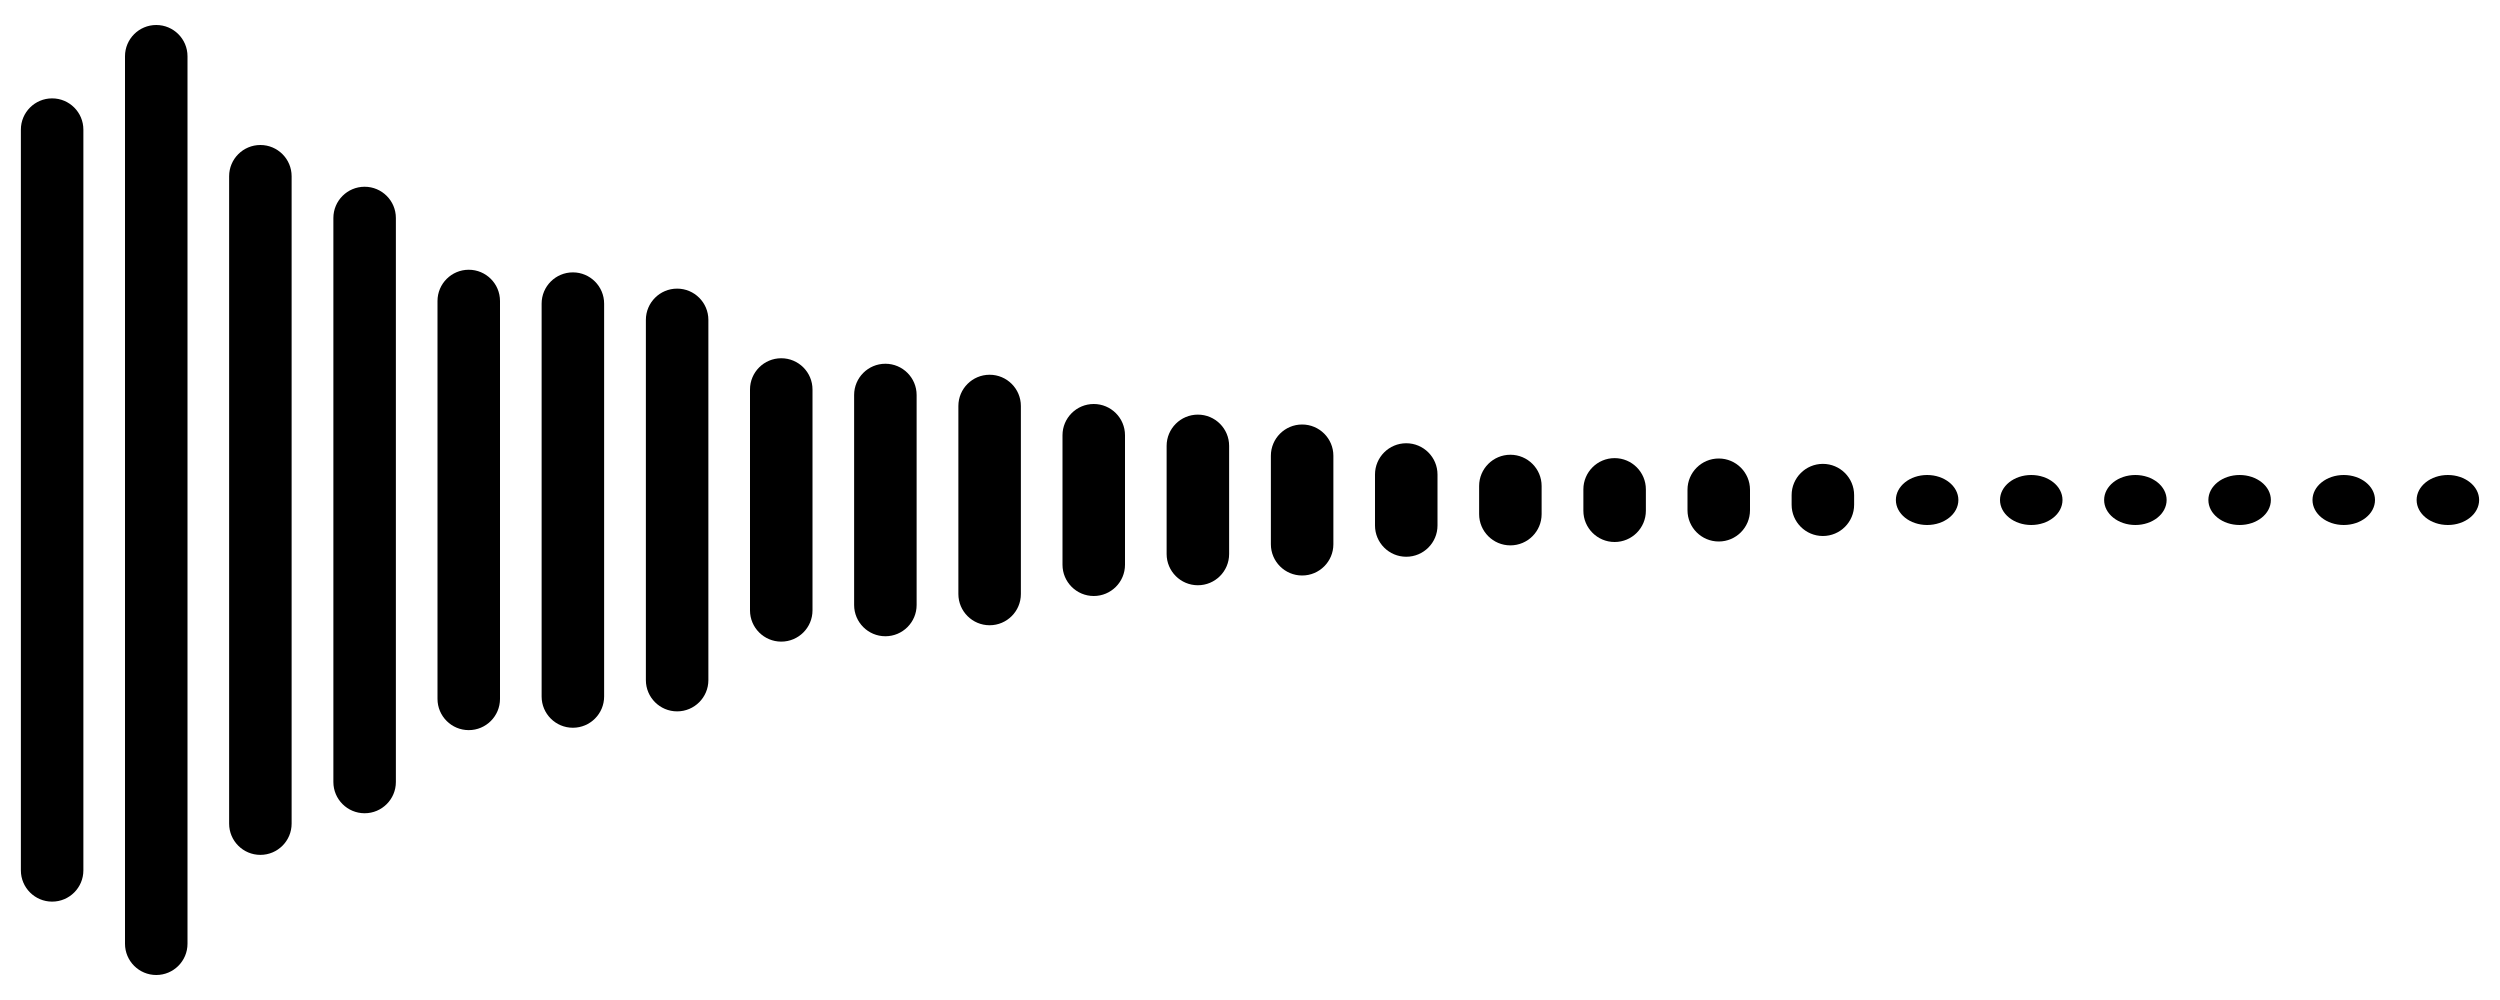
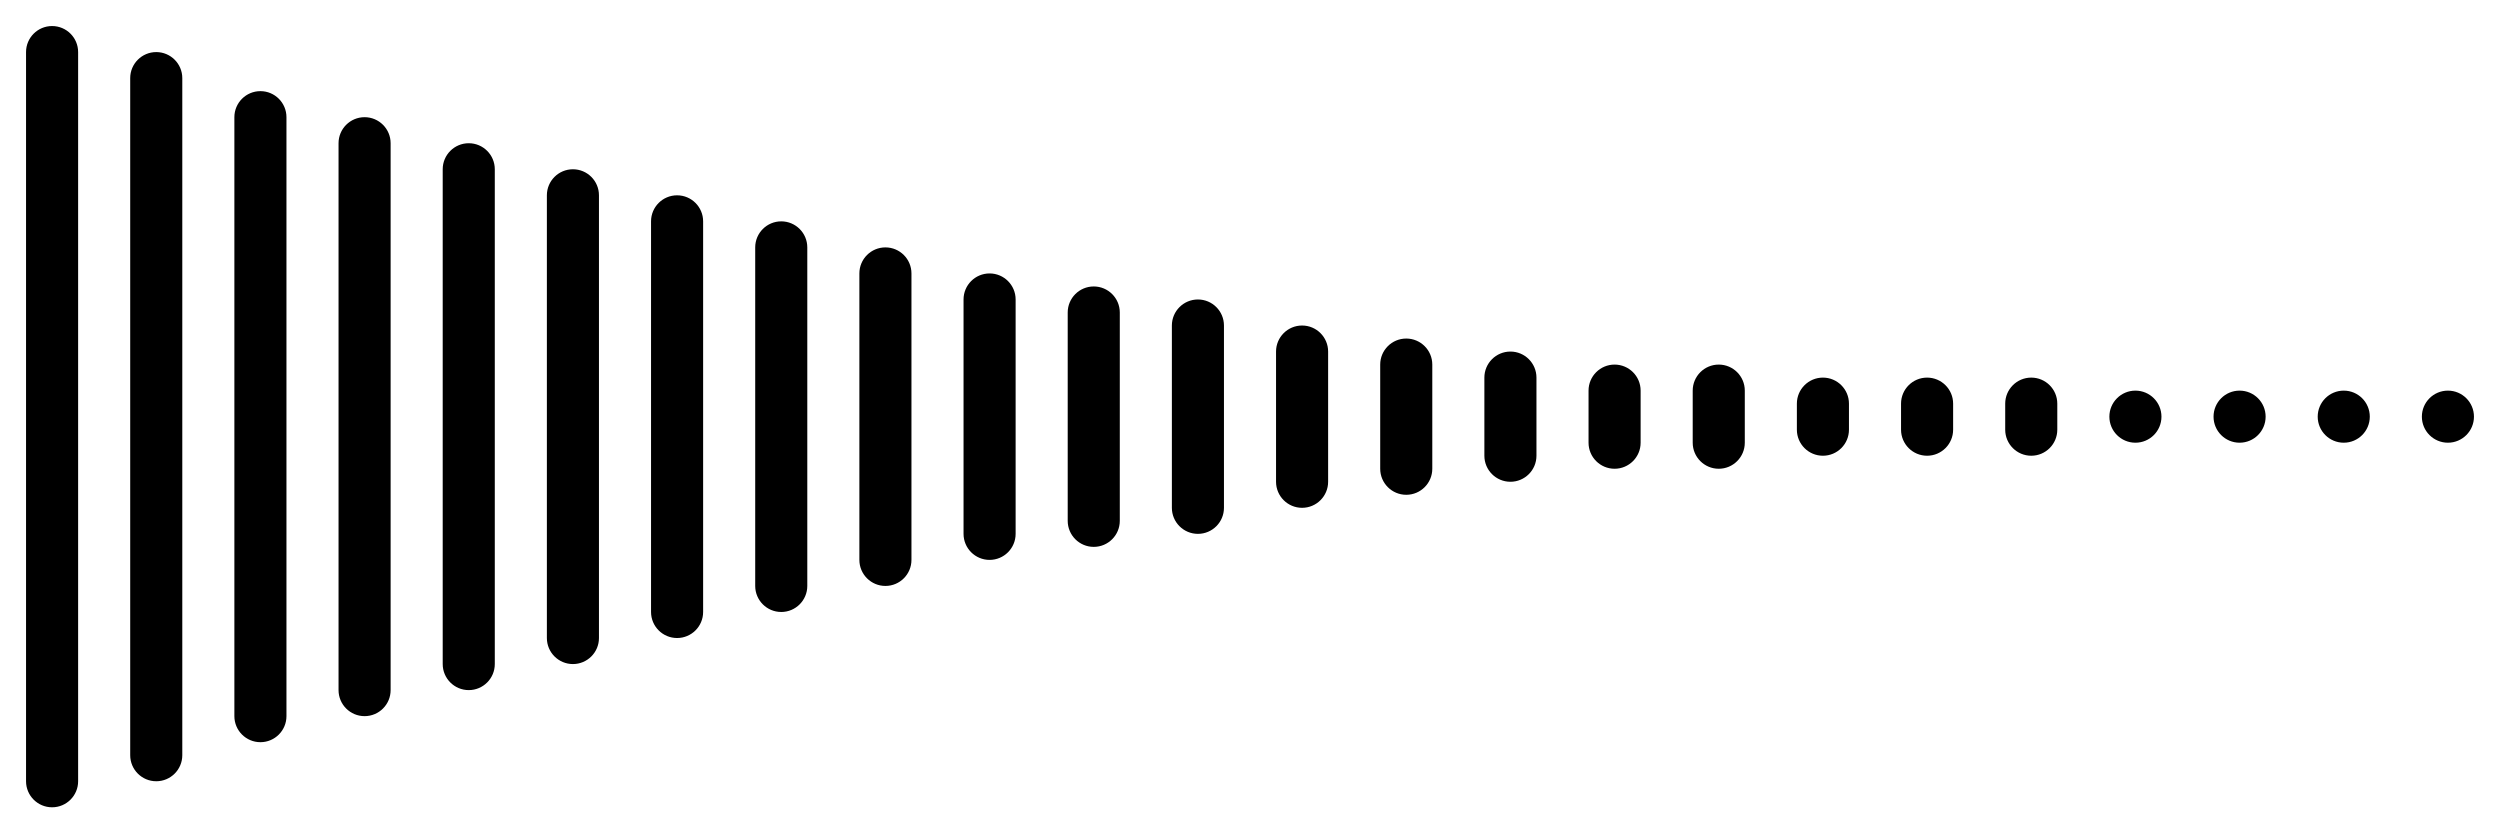
- <svg xmlns="http://www.w3.org/2000/svg" viewBox="0 0 200 80" fill="currentColor" aria-hidden="true">
-   <rect x="1.67" y="7.87" width="5" height="64.26" rx="2.50" />
-   <rect x="10.00" y="2.00" width="5" height="76.00" rx="2.50" />
-   <rect x="18.33" y="11.60" width="5" height="56.79" rx="2.50" />
-   <rect x="26.67" y="14.94" width="5" height="50.12" rx="2.50" />
-   <rect x="35.00" y="21.58" width="5" height="36.83" rx="2.50" />
-   <rect x="43.33" y="21.79" width="5" height="36.43" rx="2.50" />
-   <rect x="51.67" y="23.09" width="5" height="33.82" rx="2.50" />
-   <rect x="60.00" y="28.66" width="5" height="22.67" rx="2.50" />
-   <rect x="68.33" y="29.10" width="5" height="21.80" rx="2.50" />
-   <rect x="76.67" y="29.98" width="5" height="20.04" rx="2.50" />
-   <rect x="85.00" y="32.32" width="5" height="15.36" rx="2.50" />
-   <rect x="93.33" y="33.17" width="5" height="13.65" rx="2.50" />
-   <rect x="101.67" y="33.96" width="5" height="12.08" rx="2.50" />
-   <rect x="110.00" y="35.46" width="5" height="9.08" rx="2.50" />
-   <rect x="118.33" y="36.38" width="5" height="7.25" rx="2.50" />
-   <rect x="126.67" y="36.65" width="5" height="6.71" rx="2.50" />
-   <rect x="135.00" y="36.68" width="5" height="6.64" rx="2.50" />
-   <rect x="143.33" y="37.11" width="5" height="5.77" rx="2.50" />
-   <rect x="151.67" y="38.00" width="5" height="4.00" rx="2.50" />
-   <rect x="160.00" y="38.00" width="5" height="4.00" rx="2.50" />
-   <rect x="168.33" y="38.00" width="5" height="4.00" rx="2.50" />
-   <rect x="176.67" y="38.00" width="5" height="4.00" rx="2.50" />
-   <rect x="185.00" y="38.00" width="5" height="4.00" rx="2.50" />
-   <rect x="193.33" y="38.00" width="5" height="4.00" rx="2.50" />
+ <svg xmlns="http://www.w3.org/2000/svg" viewBox="0 0 192 64" fill="currentColor" aria-hidden="true">
+   <rect x="2" y="2" width="4" height="60" rx="2" />
+   <rect x="10" y="4" width="4" height="56" rx="2" />
+   <rect x="18" y="7" width="4" height="50" rx="2" />
+   <rect x="26" y="9" width="4" height="46" rx="2" />
+   <rect x="34" y="11" width="4" height="42" rx="2" />
+   <rect x="42" y="13" width="4" height="38" rx="2" />
+   <rect x="50" y="15" width="4" height="34" rx="2" />
+   <rect x="58" y="17" width="4" height="30" rx="2" />
+   <rect x="66" y="19" width="4" height="26" rx="2" />
+   <rect x="74" y="21" width="4" height="22" rx="2" />
+   <rect x="82" y="22" width="4" height="20" rx="2" />
+   <rect x="90" y="23" width="4" height="18" rx="2" />
+   <rect x="98" y="25" width="4" height="14" rx="2" />
+   <rect x="106" y="26" width="4" height="12" rx="2" />
+   <rect x="114" y="27" width="4" height="10" rx="2" />
+   <rect x="122" y="28" width="4" height="8" rx="2" />
+   <rect x="130" y="28" width="4" height="8" rx="2" />
+   <rect x="138" y="29" width="4" height="6" rx="2" />
+   <rect x="146" y="29" width="4" height="6" rx="2" />
+   <rect x="154" y="29" width="4" height="6" rx="2" />
+   <rect x="162" y="30" width="4" height="4" rx="2" />
+   <rect x="170" y="30" width="4" height="4" rx="2" />
+   <rect x="178" y="30" width="4" height="4" rx="2" />
+   <rect x="186" y="30" width="4" height="4" rx="2" />
</svg>
